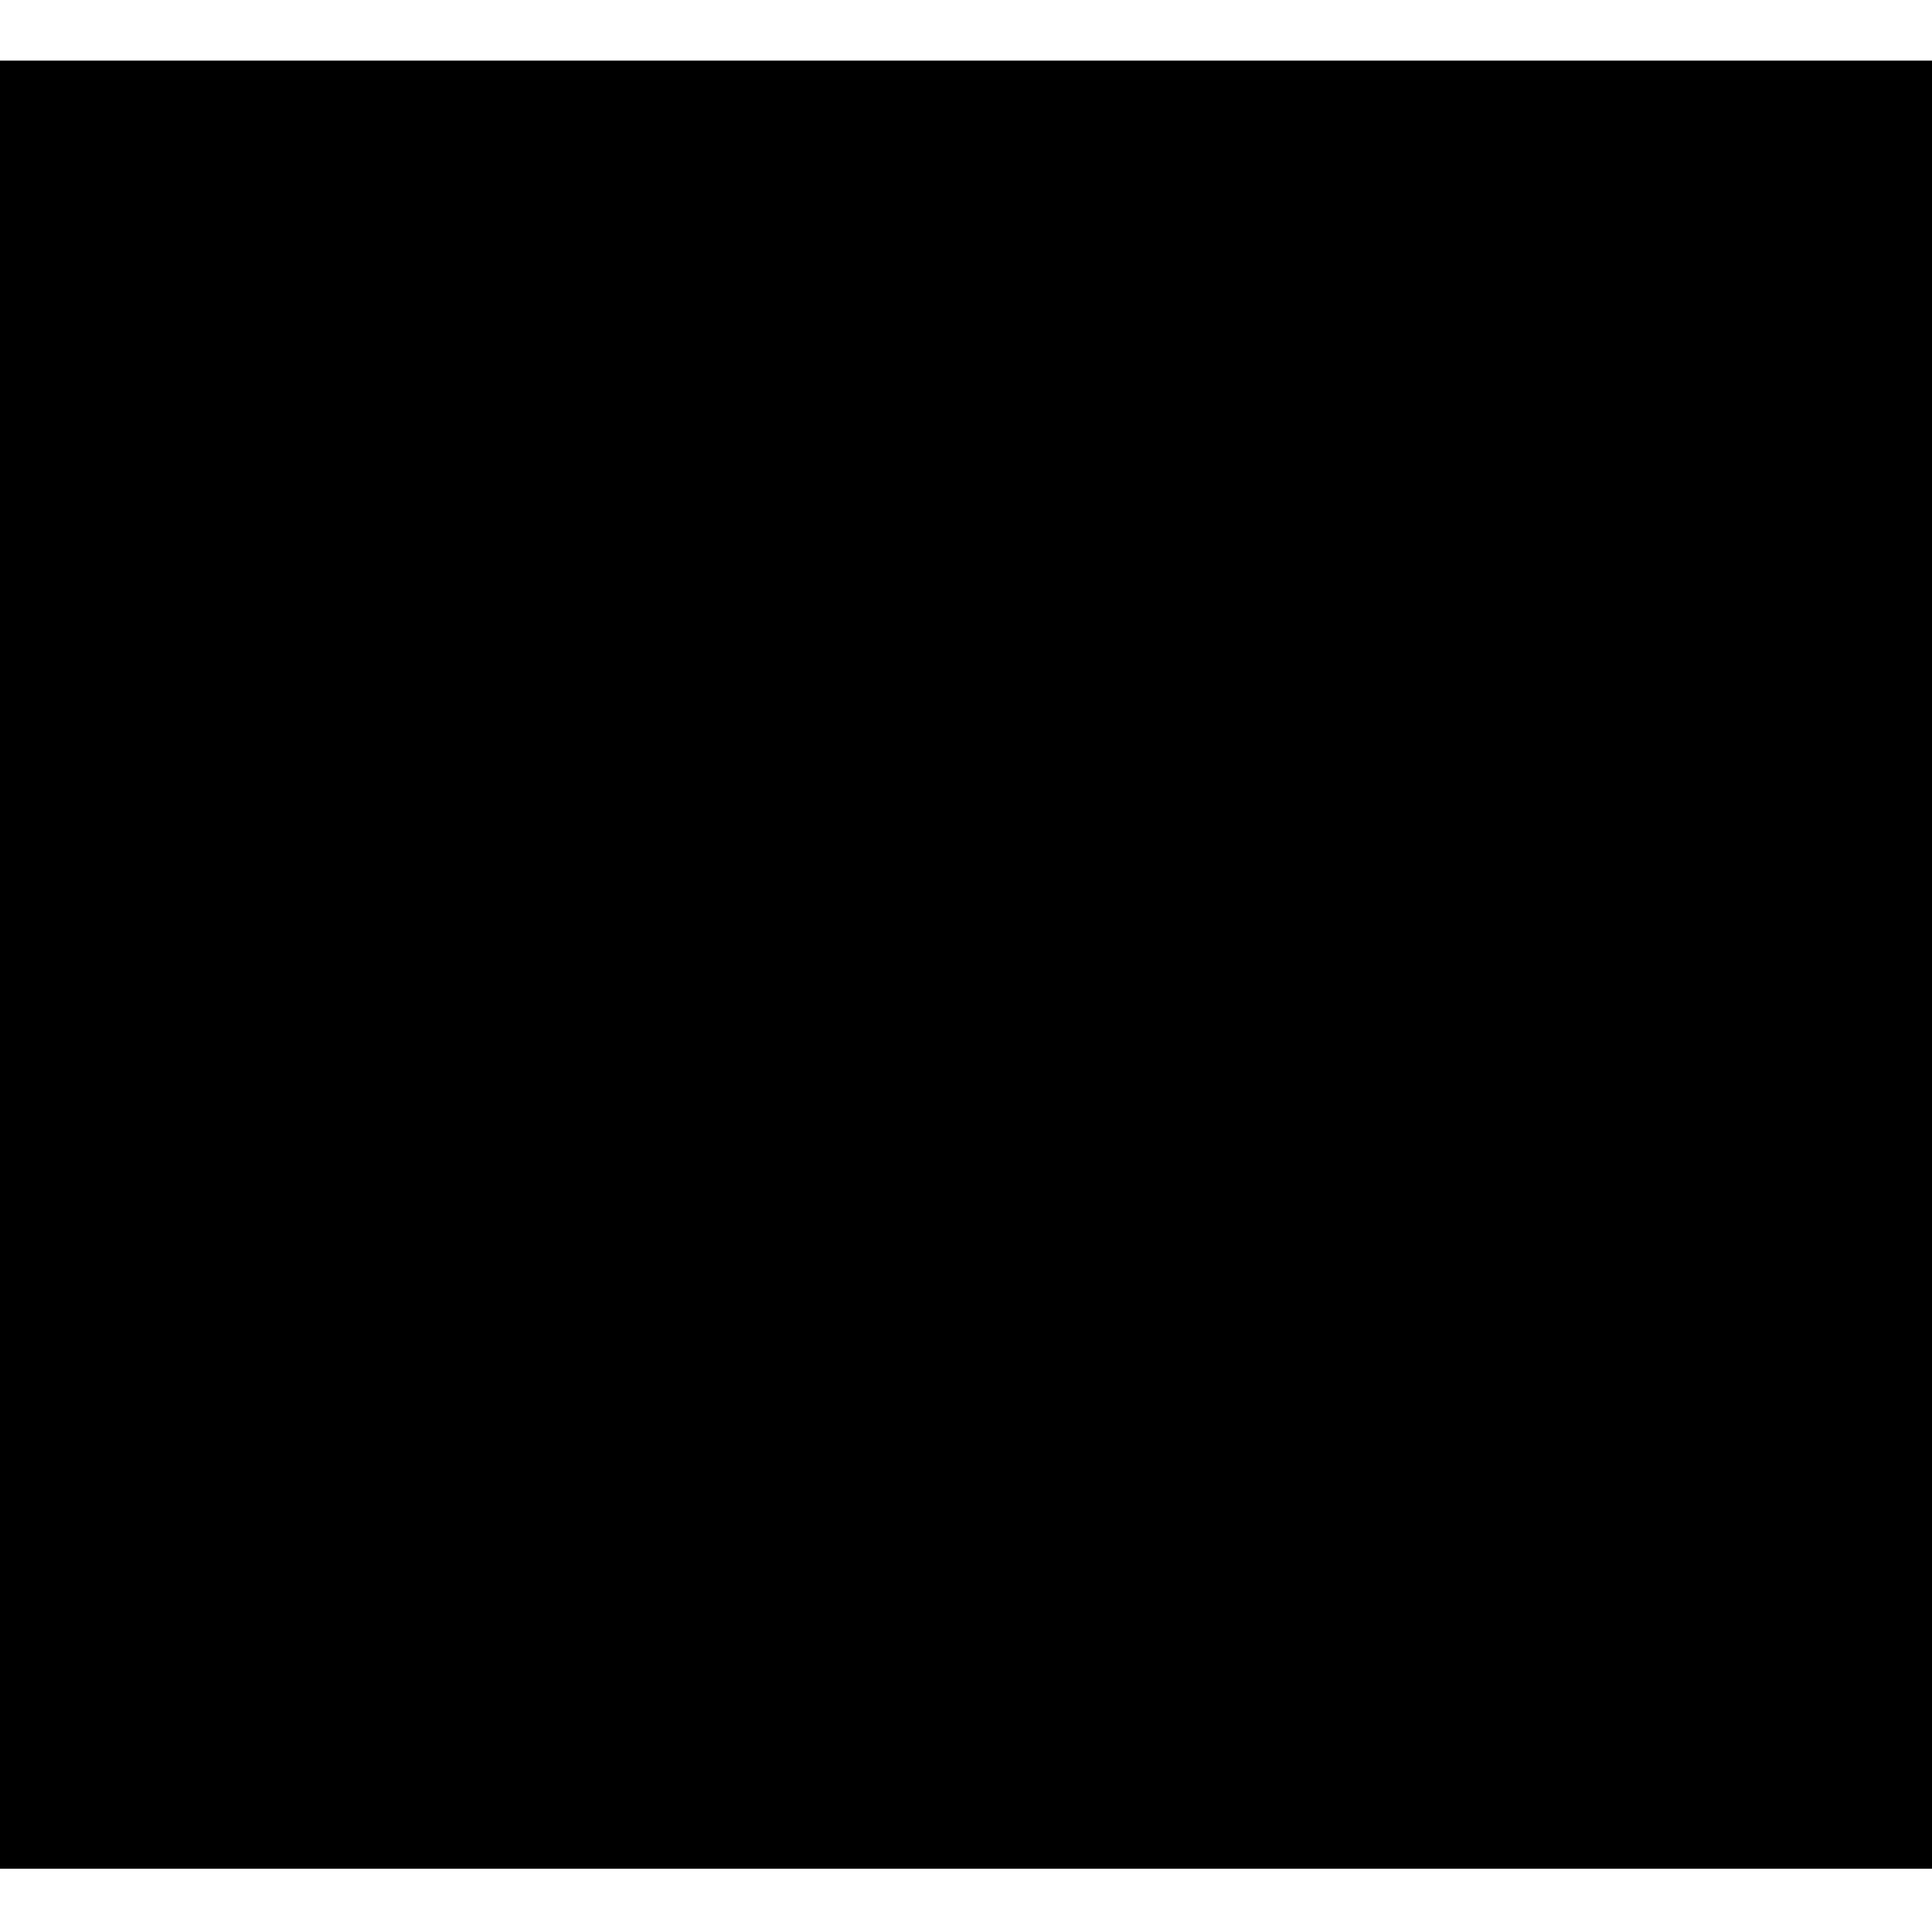
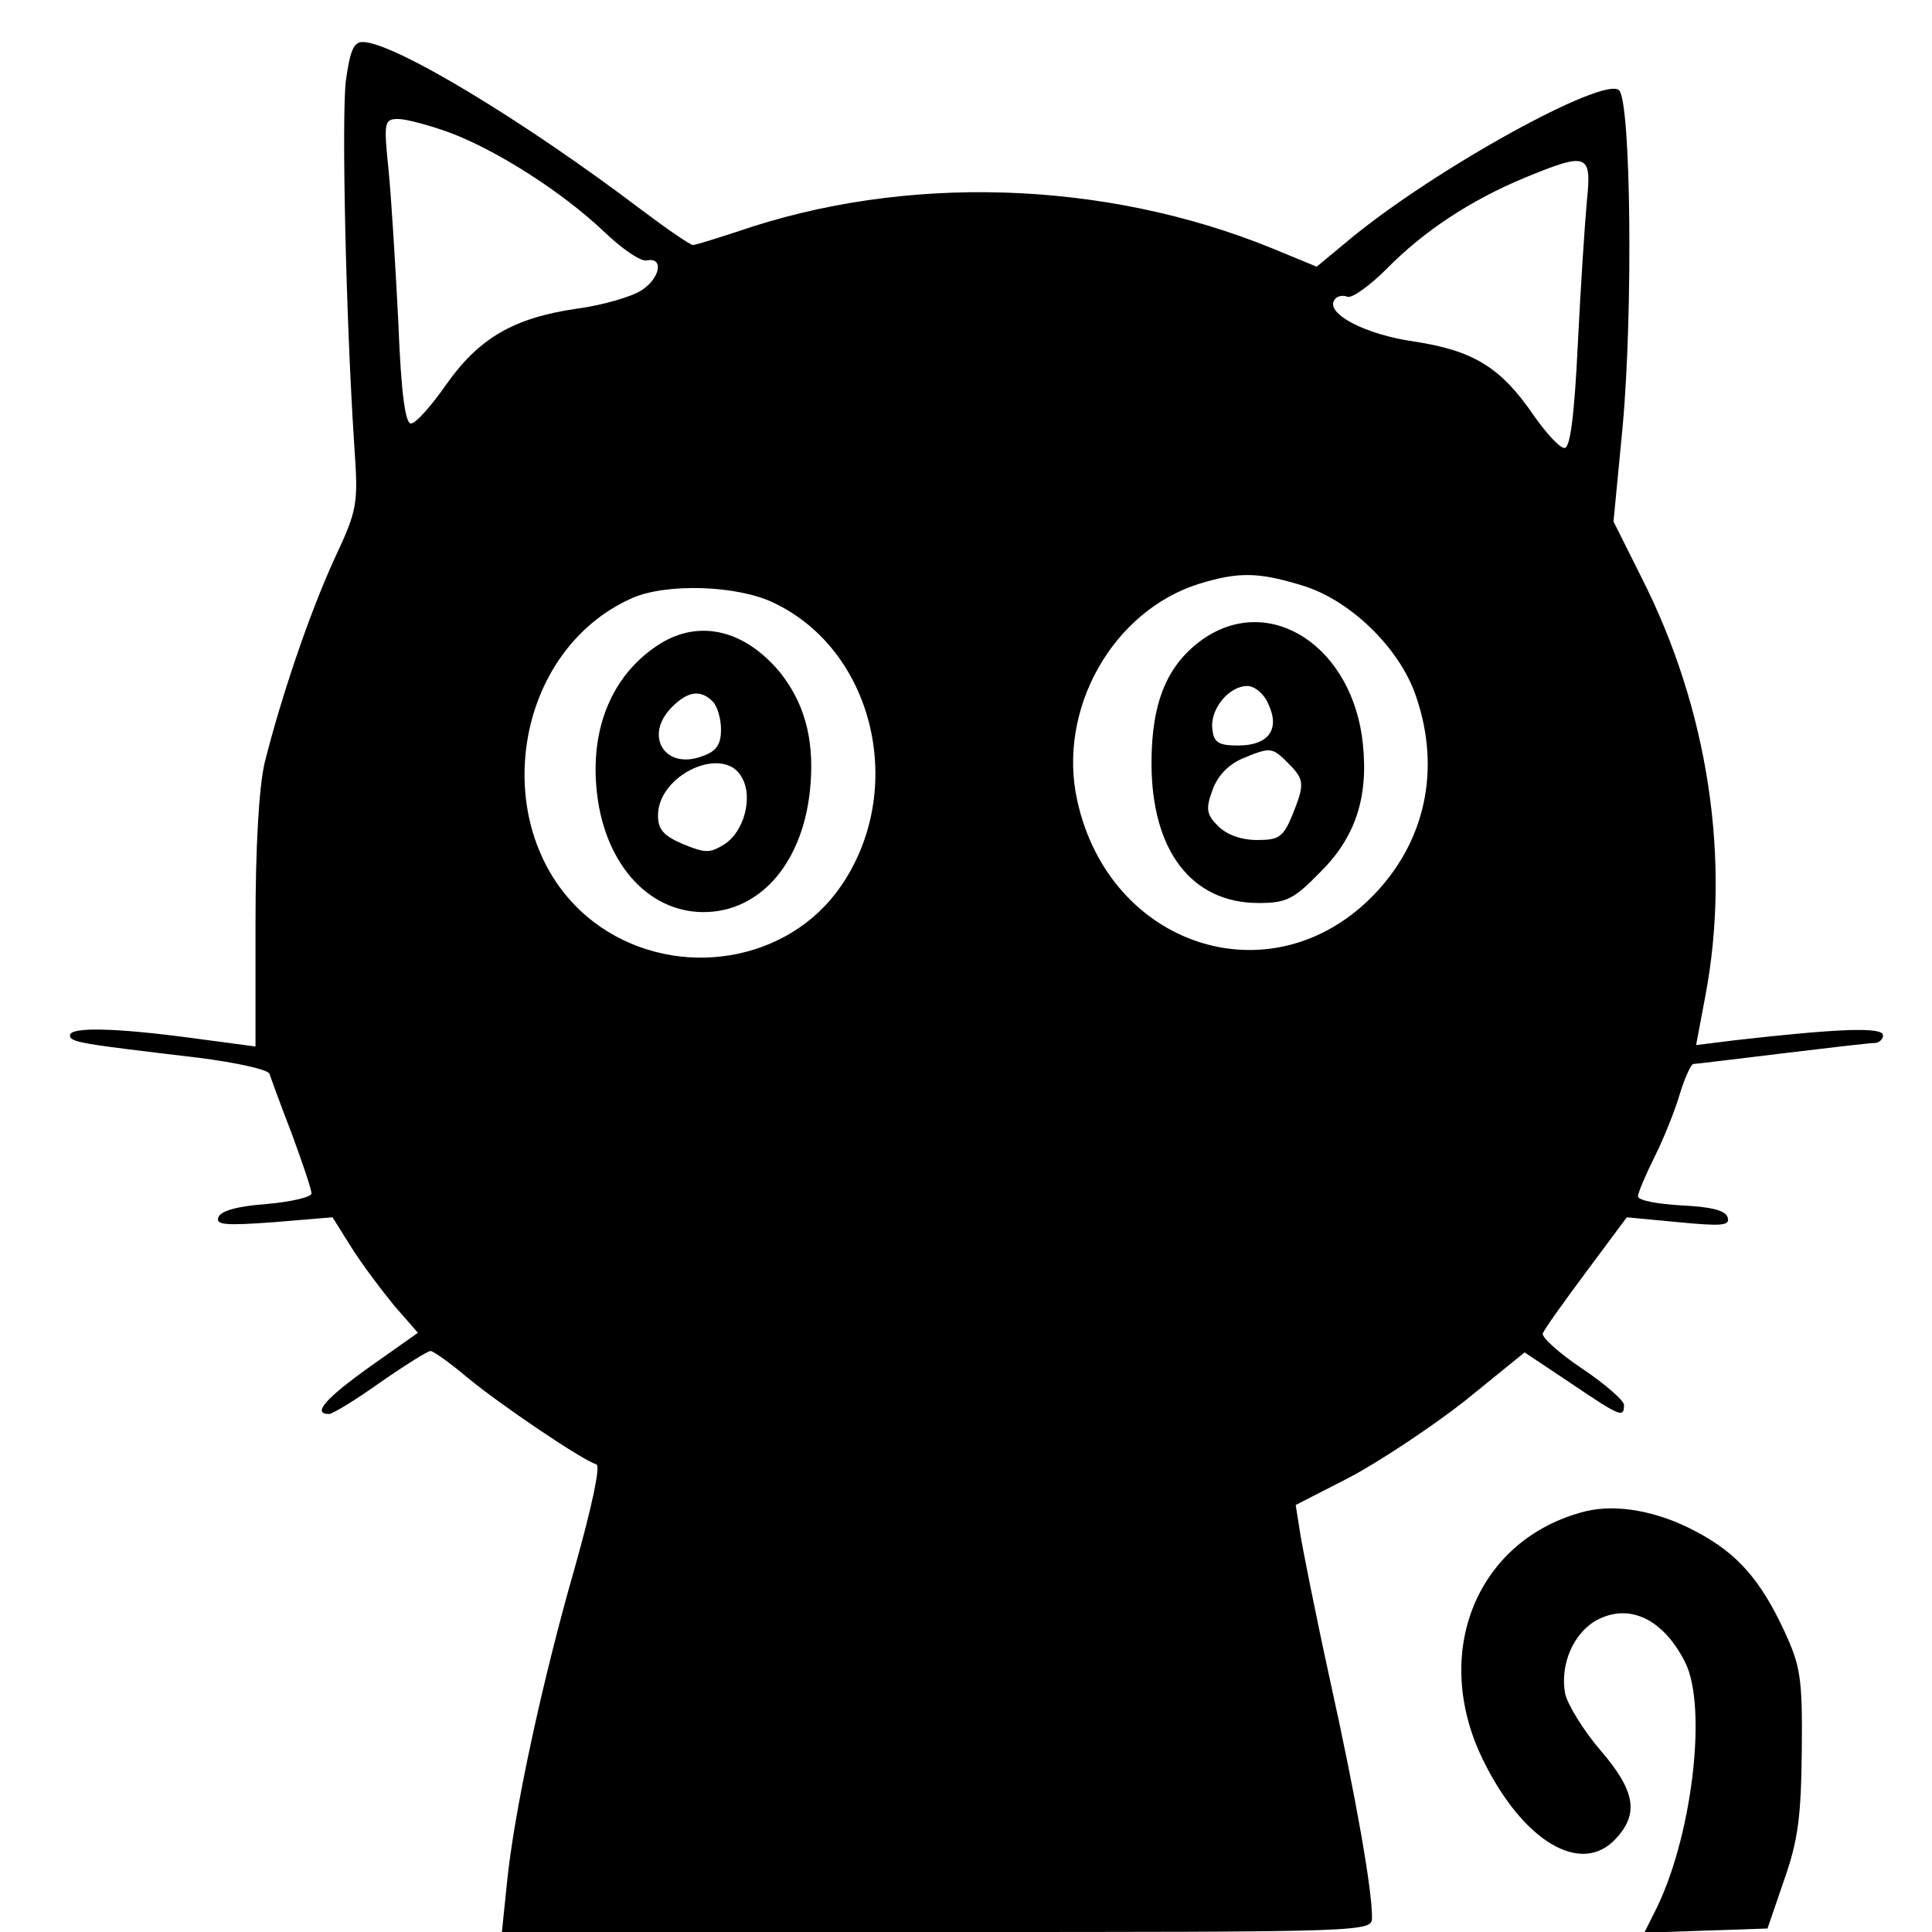
- <svg xmlns="http://www.w3.org/2000/svg" version="1.0" width="733pt" height="733pt" viewBox="0 0 733 733" preserveAspectRatio="xMidYMid meet">
-   <g transform="translate(0,733) scale(0.1,-0.1)" fill="#000000" stroke="none">
-     <path d="M0 3670 l0 -3430 3665 0 3665 0 0 3430 0 3430 -3665 0 -3665 0 0 -3430z" />
+ <svg xmlns="http://www.w3.org/2000/svg" version="1.0" width="276pt" height="276pt" viewBox="0 0 276 276" preserveAspectRatio="xMidYMid meet">
+   <g transform="translate(0,276) scale(0.1,-0.1)" fill="#000000" stroke="none">
+     <path d="M494 2644 c-6 -54 0 -335 12 -519 6 -87 5 -92 -29 -165 -36 -79 -76 -198 -99 -290 -8 -35 -13 -118 -13 -230 l0 -175 -90 12 c-112 15 -175 16 -175 4 0 -10 14 -12 183 -32 55 -7 100 -17 102 -23 2 -6 16 -45 32 -86 15 -41 28 -79 28 -85 0 -5 -29 -12 -64 -15 -42 -3 -66 -10 -69 -19 -4 -11 10 -12 79 -7 l84 7 27 -43 c15 -24 43 -61 61 -83 l34 -39 -68 -48 c-63 -45 -84 -68 -59 -68 5 0 38 20 73 45 36 25 68 45 72 45 4 0 28 -17 54 -39 45 -37 161 -116 183 -123 6 -2 -6 -59 -31 -148 -46 -160 -87 -349 -97 -452 l-7 -68 622 0 c620 0 621 0 621 21 0 40 -22 167 -60 339 -21 96 -40 192 -43 212 l-6 38 78 40 c43 23 117 72 164 109 l85 69 66 -44 c71 -48 76 -50 76 -31 0 6 -27 30 -60 52 -33 22 -58 45 -56 50 2 6 30 45 62 88 l58 78 74 -7 c62 -6 74 -5 70 7 -3 10 -24 15 -66 17 -34 2 -62 7 -62 13 0 5 11 31 24 57 13 26 29 66 36 90 7 23 16 42 19 42 3 0 60 7 126 15 66 8 126 15 133 15 6 0 12 5 12 11 0 12 -61 10 -211 -7 l-56 -7 13 69 c37 194 5 410 -91 599 l-40 80 13 135 c15 162 12 464 -5 481 -21 21 -263 -112 -385 -213 l-47 -39 -63 26 c-240 98 -525 107 -765 24 -31 -10 -59 -19 -63 -19 -4 0 -36 22 -72 49 -170 129 -356 241 -400 241 -13 0 -18 -13 -24 -56z m150 -74 c68 -26 160 -85 219 -141 25 -24 52 -43 61 -41 25 5 19 -26 -8 -43 -14 -9 -55 -21 -92 -26 -90 -13 -140 -42 -187 -109 -21 -30 -43 -55 -50 -55 -8 0 -14 43 -18 145 -4 80 -10 178 -14 218 -7 68 -6 72 14 72 11 0 45 -9 75 -20z m1623 -97 c-3 -32 -9 -124 -13 -205 -5 -104 -11 -148 -19 -148 -7 0 -27 22 -45 48 -46 67 -85 91 -169 104 -71 10 -127 40 -115 59 3 6 12 8 19 5 7 -2 32 16 56 40 53 54 120 98 197 130 90 37 96 35 89 -33z m-408 -549 c69 -20 141 -90 164 -159 36 -105 13 -210 -64 -287 -145 -145 -374 -70 -420 138 -29 130 50 271 174 310 56 17 84 17 146 -2z m-754 -25 c148 -70 193 -278 89 -415 -80 -104 -238 -123 -346 -41 -154 118 -122 385 56 463 49 21 149 18 201 -7z" />
+     <path d="M1720 1848 c-52 -36 -75 -90 -75 -178 0 -125 57 -200 153 -200 39 0 50 5 87 43 51 50 70 107 62 184 -14 138 -131 216 -227 151z m92 -94 c17 -36 0 -59 -43 -59 -28 0 -35 4 -37 23 -4 28 23 62 50 62 10 0 24 -11 30 -26z m28 -84 c24 -24 24 -30 6 -75 -13 -31 -19 -35 -50 -35 -22 0 -43 7 -56 20 -16 16 -18 24 -8 51 7 20 22 36 42 45 41 17 43 17 66 -6z" />
+     <path d="M944 1841 c-66 -41 -100 -115 -92 -206 9 -105 72 -178 153 -178 83 0 145 74 153 184 5 66 -10 117 -45 160 -50 59 -113 74 -169 40z m74 -83 c7 -7 12 -25 12 -40 0 -21 -6 -31 -26 -38 -54 -21 -85 29 -44 70 23 23 41 25 58 8z m42 -109 c16 -28 3 -77 -25 -95 -21 -13 -27 -13 -59 0 -28 12 -36 21 -36 41 0 59 95 102 120 54z" />
+     <path d="M2265 601 c-155 -39 -222 -202 -146 -356 57 -116 140 -165 189 -112 34 36 28 69 -22 127 -24 28 -46 64 -50 80 -8 42 12 88 46 106 46 24 94 1 125 -60 33 -64 10 -255 -44 -359 l-14 -28 88 3 88 3 24 70 c20 57 24 91 25 185 1 104 -2 120 -25 170 -34 73 -67 111 -126 142 -54 29 -113 40 -158 29z" />
  </g>
</svg>
